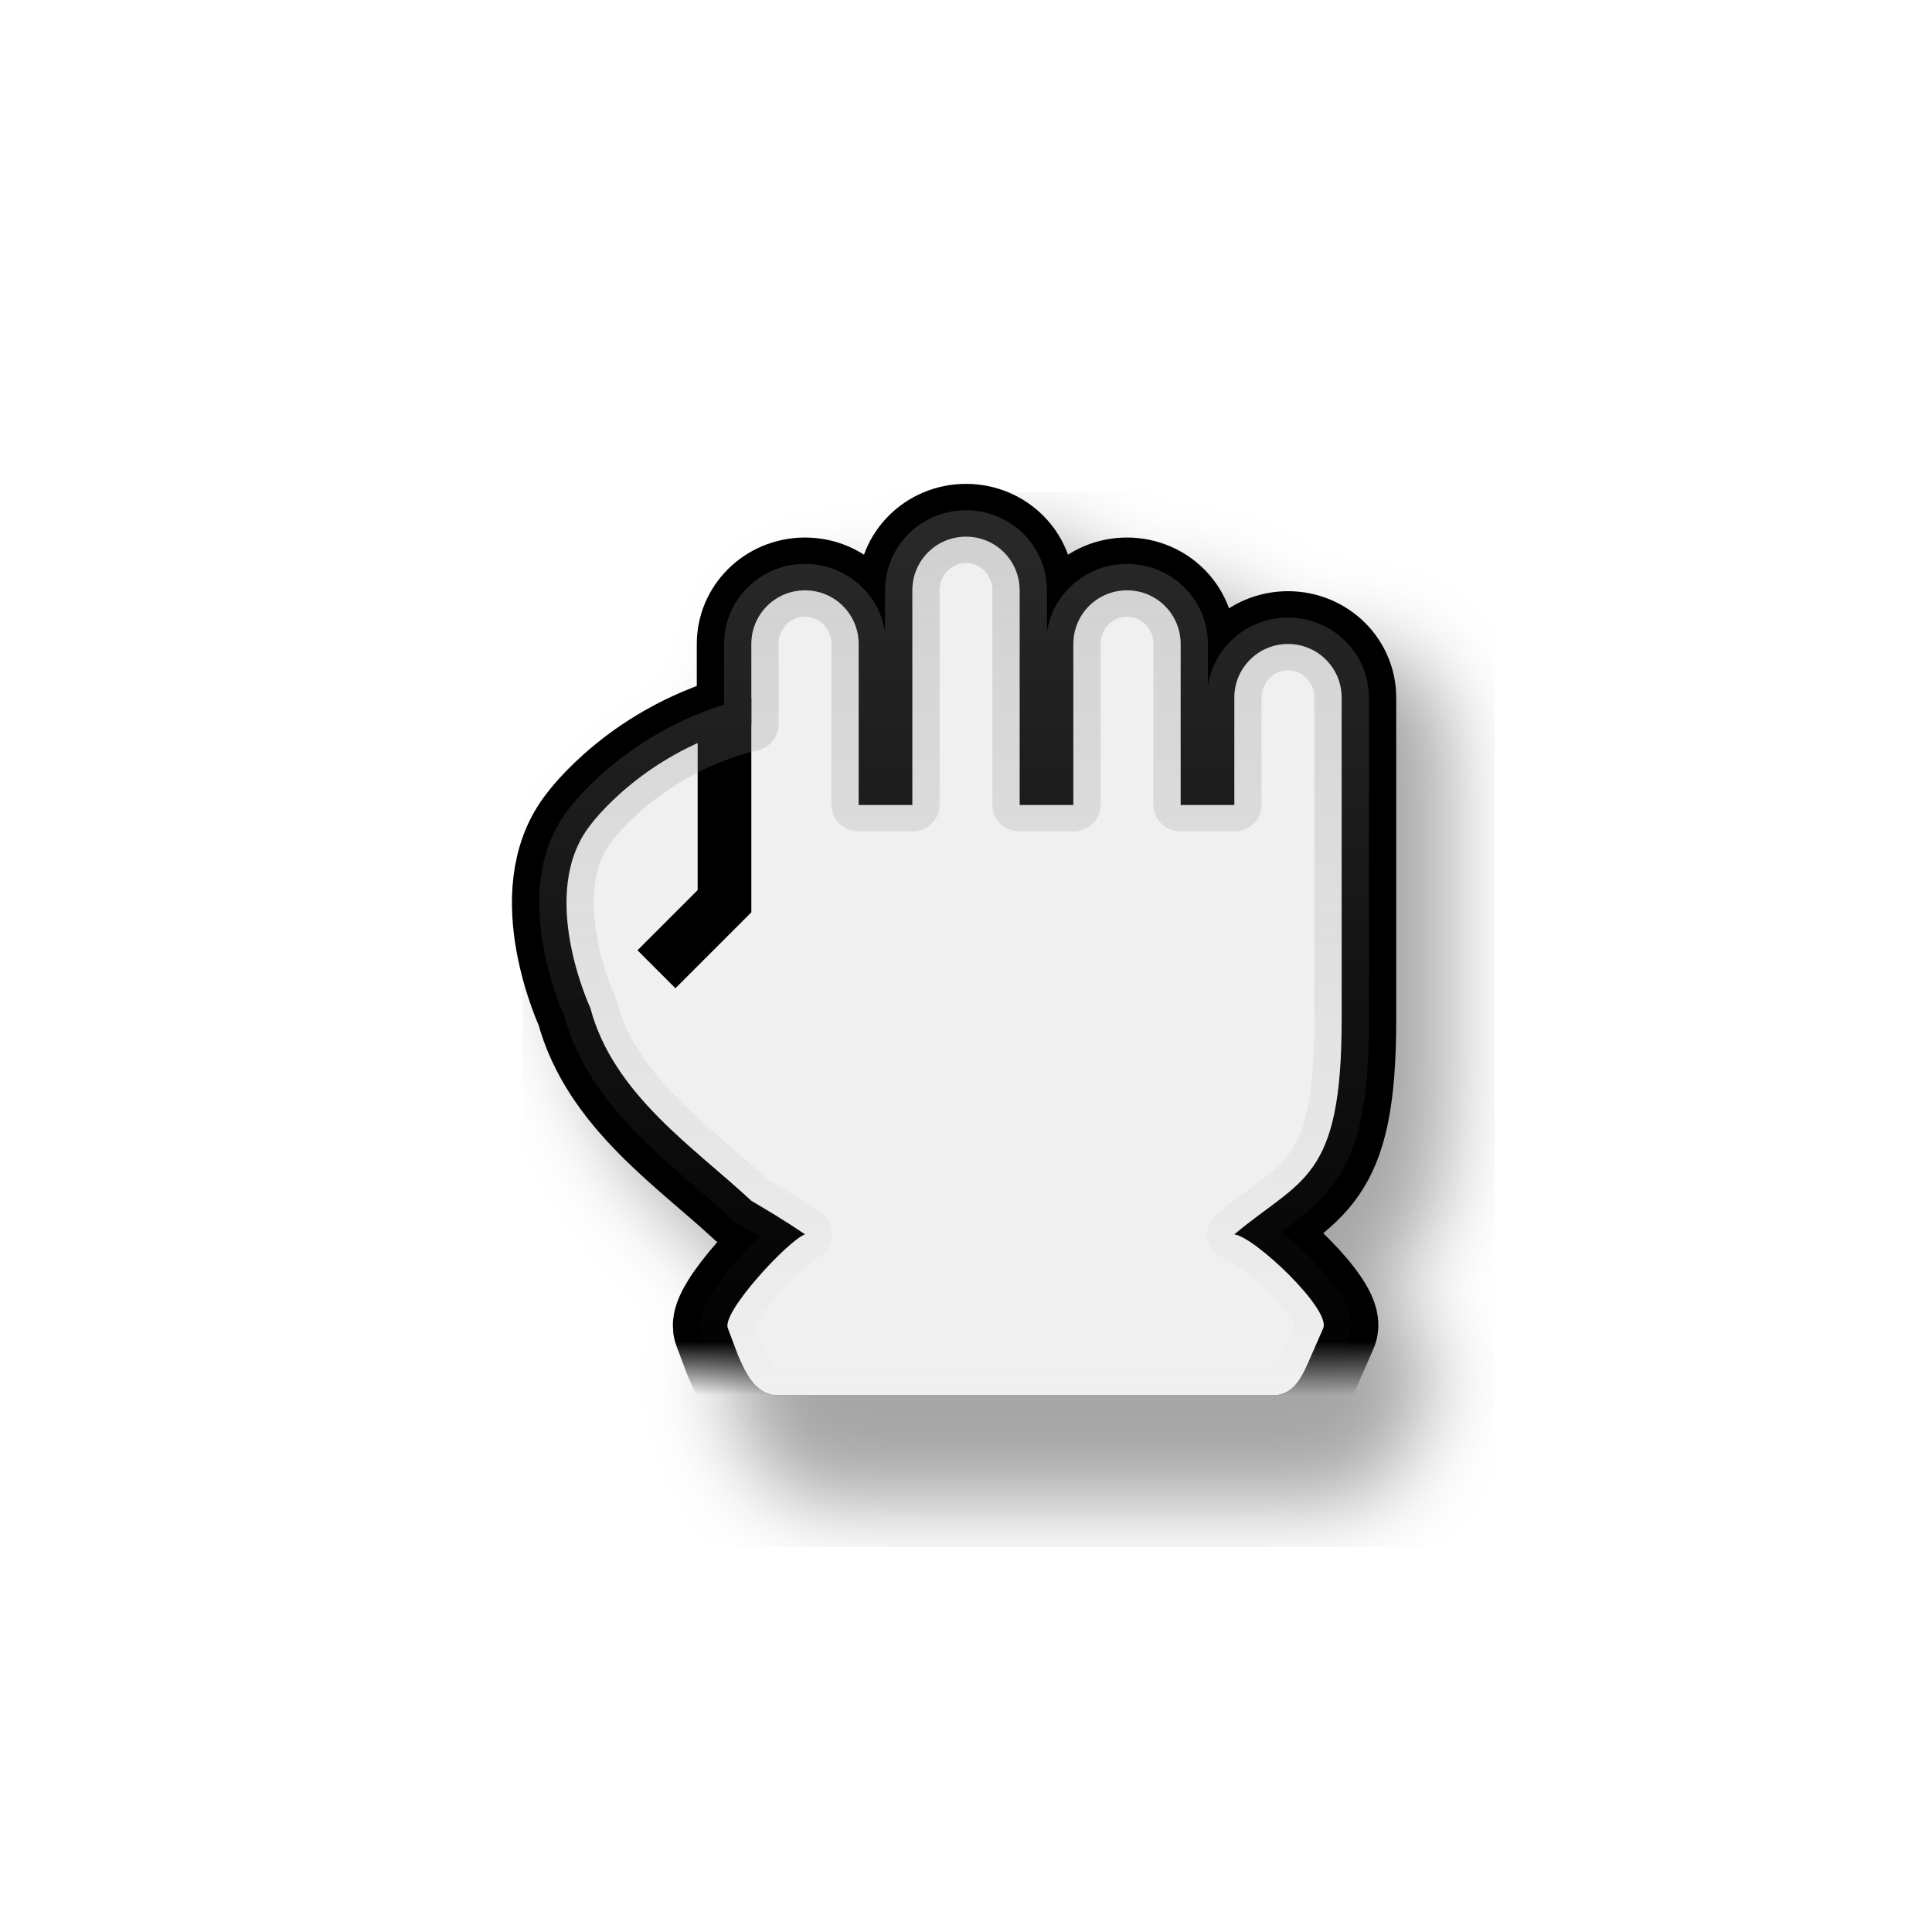
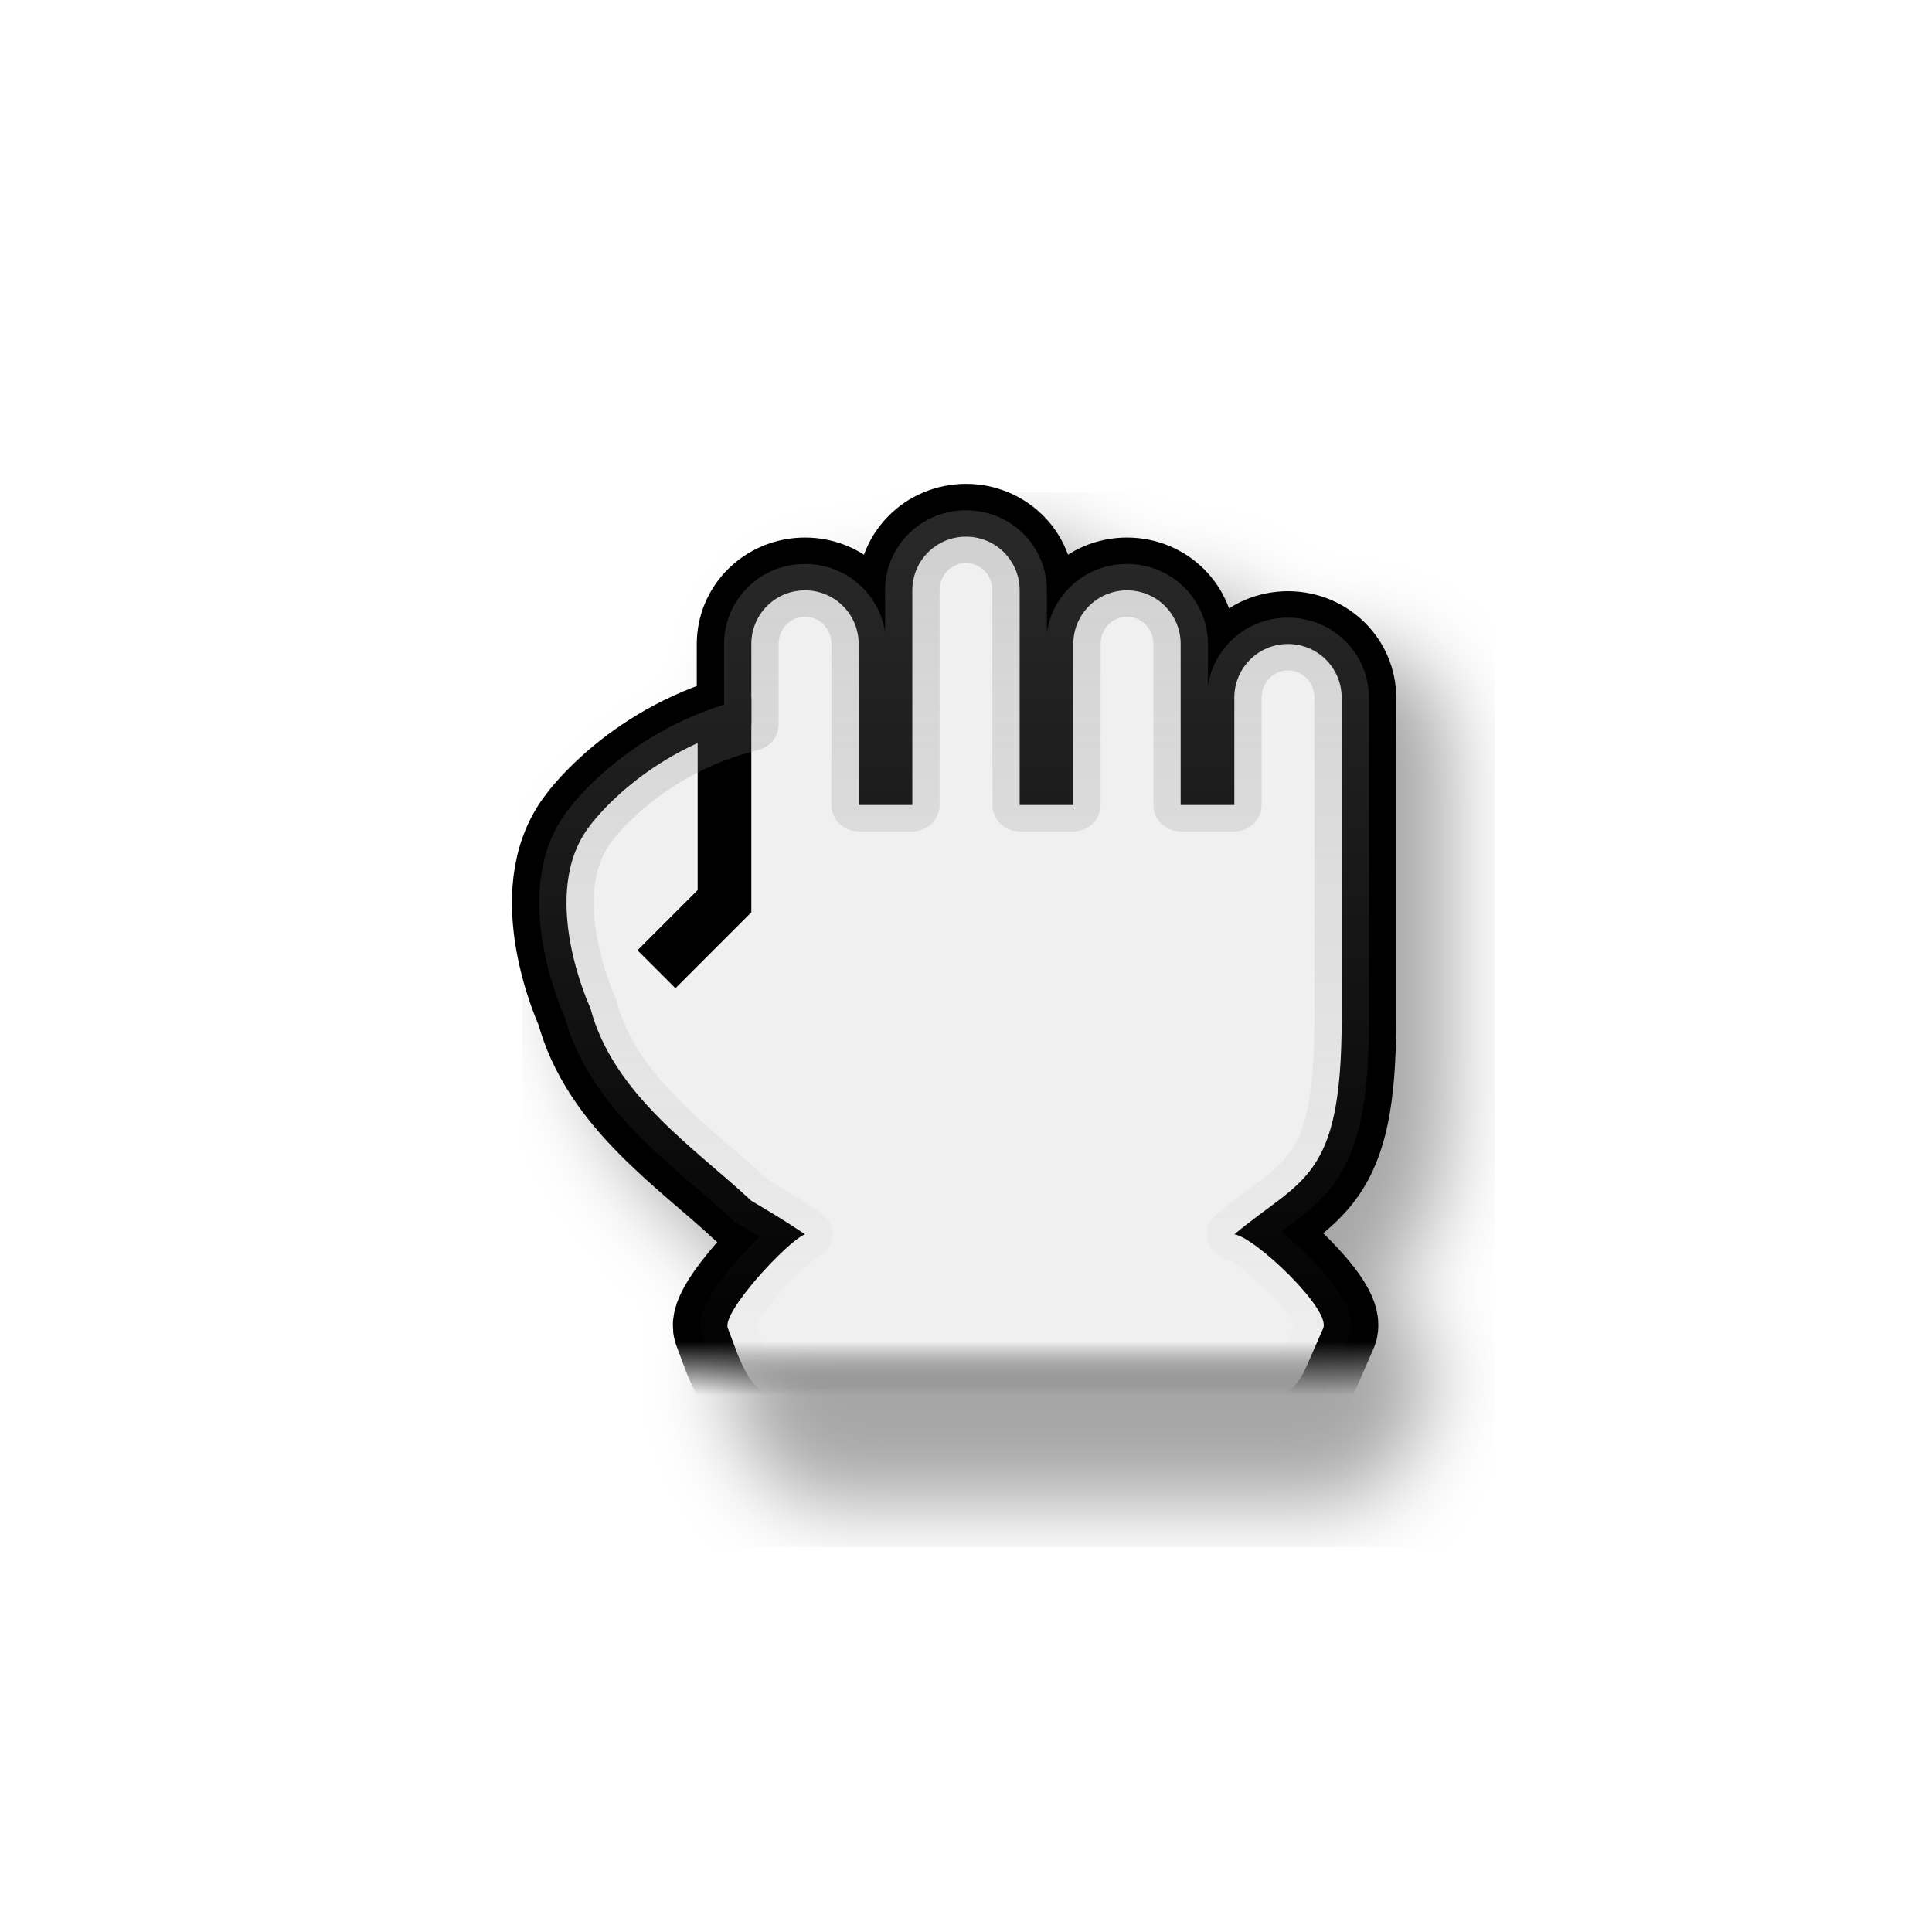
<svg xmlns="http://www.w3.org/2000/svg" xmlns:xlink="http://www.w3.org/1999/xlink" viewBox="0 0 36 36" id="svg2" version="1.1" width="100%" height="100%">
  <defs id="defs16">
+     <linearGradient id="linearGradient5928">
+       <stop style="stop-color:#f0f0f0;stop-opacity:1;" offset="0" id="stop5930" />
+       <stop style="stop-color:#f0f0f0;stop-opacity:0;" offset="1" id="stop5932" />
+     </linearGradient>
    <linearGradient id="linearGradient9807">
      <stop style="stop-color:#000000;stop-opacity:1;" offset="0" id="stop9809" />
      <stop style="stop-color:#000000;stop-opacity:0.392;" offset="1" id="stop9811" />
    </linearGradient>
    <linearGradient id="linearGradient5855">
      <stop style="stop-color:#878787;stop-opacity:1;" offset="0" id="stop5857" />
      <stop style="stop-color:#878787;stop-opacity:0;" offset="1" id="stop5859" />
    </linearGradient>
    <linearGradient id="linearGradient5337">
      <stop style="stop-color:#878787;stop-opacity:1;" offset="0" id="stop5339" />
      <stop style="stop-color:#878787;stop-opacity:0;" offset="1" id="stop5341" />
    </linearGradient>
    <linearGradient id="linearGradient5323">
      <stop style="stop-color:#878787;stop-opacity:1;" offset="0" id="stop5325" />
      <stop style="stop-color:#878787;stop-opacity:0;" offset="1" id="stop5327" />
    </linearGradient>
    <linearGradient id="linearGradient16138">
      <stop style="stop-color:#d7d7d7;stop-opacity:1;" offset="0" id="stop16140" />
      <stop style="stop-color:#ffffff;stop-opacity:1;" offset="1" id="stop16142" />
    </linearGradient>
    <linearGradient id="linearGradient14997">
      <stop style="stop-color:#969696;stop-opacity:0.059;" offset="0" id="stop14999" />
      <stop style="stop-color:#c8c8c8;stop-opacity:0.196;" offset="1" id="stop15001" />
    </linearGradient>
    <linearGradient id="linearGradient7031">
      <stop style="stop-color:#323232;stop-opacity:1;" offset="0" id="stop7033" />
      <stop style="stop-color:#000000;stop-opacity:1;" offset="1" id="stop7035" />
    </linearGradient>
    <linearGradient id="linearGradient5412">
      <stop style="stop-color:#323232;stop-opacity:1;" offset="0" id="stop5414" />
      <stop style="stop-color:#000000;stop-opacity:1;" offset="1" id="stop5416" />
    </linearGradient>
    <linearGradient id="linearGradient5228">
      <stop style="stop-color:#ffffff;stop-opacity:1;" offset="0" id="stop5230" />
      <stop style="stop-color:#ffffff;stop-opacity:0;" offset="1" id="stop5232" />
    </linearGradient>
    <linearGradient id="linearGradient5194">
      <stop style="stop-color:#505050;stop-opacity:0.49;" offset="0" id="stop5196" />
      <stop style="stop-color:#505050;stop-opacity:0;" offset="1" id="stop5198" />
    </linearGradient>
    <linearGradient id="linearGradient4328">
      <stop style="stop-color:#323232;stop-opacity:1;" offset="0" id="stop4330" />
      <stop style="stop-color:#000000;stop-opacity:1;" offset="1" id="stop4332" />
    </linearGradient>
    <linearGradient id="linearGradient3947">
      <stop style="stop-color:#000000;stop-opacity:1;" offset="0" id="stop3949" />
      <stop style="stop-color:#323232;stop-opacity:1;" offset="1" id="stop3951" />
    </linearGradient>
    <linearGradient id="linearGradient3914">
      <stop style="stop-color:#000000;stop-opacity:1;" offset="0" id="stop3916" />
      <stop style="stop-color:#323232;stop-opacity:1;" offset="1" id="stop3918" />
    </linearGradient>
    <linearGradient id="linearGradient4348">
      <stop style="stop-color:#323232;stop-opacity:1;" offset="0" id="stop4350" />
      <stop style="stop-color:#000000;stop-opacity:1;" offset="1" id="stop4352" />
    </linearGradient>
    <linearGradient id="linearGradient5064">
      <stop style="stop-color:#323232;stop-opacity:1;" offset="0" id="stop5066" />
      <stop style="stop-color:#000000;stop-opacity:1;" offset="1" id="stop5068" />
    </linearGradient>
    <linearGradient id="linearGradient5056">
      <stop style="stop-color:#323232;stop-opacity:1;" offset="0" id="stop5058" />
      <stop style="stop-color:#323232;stop-opacity:0;" offset="1" id="stop5060" />
    </linearGradient>
    <linearGradient id="linearGradient9962">
      <stop style="stop-color:#323232;stop-opacity:1;" offset="0" id="stop9964" />
      <stop style="stop-color:#000000;stop-opacity:1;" offset="1" id="stop9966" />
    </linearGradient>
    <linearGradient id="linearGradient9942">
      <stop style="stop-color:#000000;stop-opacity:1;" offset="0" id="stop9944" />
      <stop style="stop-color:#000000;stop-opacity:0;" offset="1" id="stop9946" />
    </linearGradient>
    <linearGradient id="linearGradient5845">
      <stop style="stop-color:#000000;stop-opacity:1;" offset="0" id="stop5847" />
      <stop style="stop-color:#323232;stop-opacity:1;" offset="1" id="stop5849" />
    </linearGradient>
    <linearGradient id="linearGradient3795">
      <stop style="stop-color:#ec687b;stop-opacity:1;" offset="0" id="stop3797" />
      <stop style="stop-color:#911324;stop-opacity:1;" offset="1" id="stop3799" />
    </linearGradient>
    <linearGradient id="linearGradient3824">
      <stop style="stop-color:#191919;stop-opacity:1;" offset="0" id="stop3826" />
      <stop style="stop-color:#000000;stop-opacity:0;" offset="1" id="stop3828" />
    </linearGradient>
    <linearGradient id="linearGradient3812">
      <stop style="stop-color:#911324;stop-opacity:1;" offset="0" id="stop3814" />
      <stop style="stop-color:#ec687b;stop-opacity:1;" offset="1" id="stop3816" />
    </linearGradient>
    <linearGradient id="linearGradient3769">
      <stop style="stop-color:#191919;stop-opacity:1;" offset="0" id="stop3771" />
      <stop style="stop-color:#191919;stop-opacity:0;" offset="1" id="stop3773" />
    </linearGradient>
    <linearGradient id="linearGradient3773">
      <stop style="stop-color:#000000;stop-opacity:1;" offset="0" id="stop3775" />
      <stop style="stop-color:#000000;stop-opacity:0.392;" offset="1" id="stop3777" />
    </linearGradient>
    <linearGradient id="linearGradient3758">
      <stop style="stop-color:#ec687b;stop-opacity:1;" offset="0" id="stop3760" />
      <stop style="stop-color:#911324;stop-opacity:1;" offset="1" id="stop3762" />
    </linearGradient>
    <linearGradient xlink:href="#linearGradient3758" id="linearGradient3764" x1="302.162" y1="102.405" x2="302.319" y2="568.766" gradientUnits="userSpaceOnUse" gradientTransform="translate(13.83015,43.09848)" />
    <linearGradient xlink:href="#linearGradient3773" id="linearGradient3779" x1="112.832" y1="169.976" x2="429.121" y2="590.093" gradientUnits="userSpaceOnUse" gradientTransform="translate(11.29603,11.66991)" />
    <linearGradient xlink:href="#linearGradient3773" id="linearGradient3794" gradientUnits="userSpaceOnUse" gradientTransform="translate(11.29603,11.66991)" x1="112.832" y1="169.976" x2="429.121" y2="590.093" />
    <linearGradient xlink:href="#linearGradient3758" id="linearGradient3796" gradientUnits="userSpaceOnUse" gradientTransform="translate(-38.98013,-9.29118)" x1="302.162" y1="102.405" x2="302.319" y2="568.766" />
    <linearGradient xlink:href="#linearGradient3769" id="linearGradient3775" x1="338.662" y1="519.311" x2="149.374" y2="171.294" gradientUnits="userSpaceOnUse" />
    <linearGradient xlink:href="#linearGradient3758" id="linearGradient3782" gradientUnits="userSpaceOnUse" gradientTransform="translate(-38.98013,-9.29118)" x1="302.162" y1="102.405" x2="302.319" y2="568.766" />
    <linearGradient xlink:href="#linearGradient3758" id="linearGradient3788" gradientUnits="userSpaceOnUse" gradientTransform="translate(-38.98013,-9.29118)" x1="302.162" y1="102.405" x2="302.319" y2="568.766" />
    <linearGradient xlink:href="#linearGradient3758" id="linearGradient3792" gradientUnits="userSpaceOnUse" gradientTransform="translate(-38.98013,-9.29118)" x1="300.439" y1="135.041" x2="302.319" y2="568.766" />
    <linearGradient xlink:href="#linearGradient3769" id="linearGradient3799" gradientUnits="userSpaceOnUse" x1="338.662" y1="519.311" x2="149.374" y2="171.294" />
    <linearGradient xlink:href="#linearGradient3769" id="linearGradient3803" gradientUnits="userSpaceOnUse" x1="338.662" y1="519.311" x2="149.374" y2="171.294" />
    <linearGradient xlink:href="#linearGradient3758" id="linearGradient3805" gradientUnits="userSpaceOnUse" gradientTransform="translate(-38.98013,-9.29118)" x1="300.439" y1="135.041" x2="302.319" y2="568.766" />
    <linearGradient xlink:href="#linearGradient3758" id="linearGradient3809" gradientUnits="userSpaceOnUse" gradientTransform="translate(-38.98013,-9.29118)" x1="300.439" y1="135.041" x2="302.319" y2="568.766" />
    <linearGradient xlink:href="#linearGradient3758" id="linearGradient3813" gradientUnits="userSpaceOnUse" gradientTransform="translate(-38.98013,-9.29118)" x1="300.439" y1="135.041" x2="302.319" y2="568.766" />
    <linearGradient xlink:href="#linearGradient3769" id="linearGradient3817" gradientUnits="userSpaceOnUse" x1="338.662" y1="519.311" x2="149.374" y2="171.294" />
    <radialGradient xlink:href="#linearGradient3812" id="radialGradient3820" cx="12" cy="12" fx="12" fy="12" r="12" gradientUnits="userSpaceOnUse" />
    <linearGradient xlink:href="#linearGradient3824" id="linearGradient3830" x1="-2.169088e-08" y1="-1.227519e-07" x2="24" y2="24" gradientUnits="userSpaceOnUse" />
    <radialGradient xlink:href="#linearGradient3812" id="radialGradient3848" gradientUnits="userSpaceOnUse" cx="12" cy="12" fx="12" fy="12" r="12" />
    <radialGradient xlink:href="#linearGradient3812" id="radialGradient3852" gradientUnits="userSpaceOnUse" cx="12" cy="12" fx="12" fy="12" r="12" />
    <linearGradient xlink:href="#linearGradient3795" id="linearGradient3801" x1="54.281" y1="397.664" x2="609.448" y2="397.664" gradientUnits="userSpaceOnUse" gradientTransform="matrix(0.04426336,0,0,0.04284523,-2.656771,-5.038022)" />
    <linearGradient xlink:href="#linearGradient3795" id="linearGradient3806" gradientUnits="userSpaceOnUse" x1="54.281" y1="397.664" x2="609.448" y2="397.664" gradientTransform="matrix(0,-1.033099,0.9679615,0,-53.05943,740.5131)" />
    <radialGradient xlink:href="#linearGradient3133-9" id="radialGradient4853" gradientUnits="userSpaceOnUse" gradientTransform="matrix(0.5972801,0,0,0.4043377,4.916208,-18.48213)" cx="64" cy="35.686" fx="64" fy="35.686" r="40" />
    <linearGradient id="linearGradient3133-9">
      <stop style="stop-color:#646661;stop-opacity:1" offset="0" id="stop3135-5" />
      <stop style="stop-color:#111111;stop-opacity:1" offset="1" id="stop3137-0" />
    </linearGradient>
    <linearGradient xlink:href="#linearGradient5716" id="linearGradient6304" gradientUnits="userSpaceOnUse" gradientTransform="matrix(1,0,0,0.7178393,-14.05604,14.04295)" x1="112.43" y1="15.218" x2="112.43" y2="21.002" />
    <linearGradient id="linearGradient5716">
      <stop style="stop-color:#ffffff;stop-opacity:1;" offset="0" id="stop5718" />
      <stop style="stop-color:#d9d9d9;stop-opacity:1;" offset="1" id="stop5720" />
    </linearGradient>
    <linearGradient x1="252.505" y1="118.78" x2="252.505" y2="730.682" id="linearGradient1313" xlink:href="#linearGradient1307" gradientUnits="userSpaceOnUse" />
    <linearGradient id="linearGradient1307">
      <stop id="stop1309" style="stop-color:#999999;stop-opacity:1" offset="0" />
      <stop id="stop1311" style="stop-color:#555555;stop-opacity:1" offset="1" />
    </linearGradient>
    <linearGradient x1="231.984" y1="128.613" x2="231.984" y2="755.796" id="linearGradient2184" xlink:href="#linearGradient2178" gradientUnits="userSpaceOnUse" />
    <linearGradient id="linearGradient2178">
      <stop id="stop2180" style="stop-color:#999999;stop-opacity:1" offset="0" />
      <stop id="stop2182" style="stop-color:#555555;stop-opacity:1" offset="1" />
    </linearGradient>
    <linearGradient gradientTransform="matrix(0.8718737,0,0,0.9007317,-253.7312,-68.27839)" y2="755.796" x2="231.984" y1="128.613" x1="231.984" gradientUnits="userSpaceOnUse" id="linearGradient9899" xlink:href="#linearGradient2178" />
    <radialGradient xlink:href="#linearGradient9942" id="radialGradient9948" cx="330.992" cy="405.922" fx="330.992" fy="405.922" r="193.893" gradientTransform="matrix(1,0,0,1.169154,0,-68.66315)" gradientUnits="userSpaceOnUse" />
    <radialGradient xlink:href="#linearGradient9942" id="radialGradient9955" gradientUnits="userSpaceOnUse" gradientTransform="matrix(1,0,0,1.169154,0,-68.66315)" cx="330.992" cy="405.922" fx="330.992" fy="405.922" r="193.893" />
    <radialGradient xlink:href="#linearGradient9942" id="radialGradient9960" gradientUnits="userSpaceOnUse" gradientTransform="matrix(1.228141,0,0,1.435886,-75.37826,-184.4485)" cx="330.992" cy="405.922" fx="330.992" fy="405.922" r="193.893" />
    <radialGradient xlink:href="#linearGradient9962" id="radialGradient9968" cx="331.127" cy="474.22" fx="331.127" fy="474.22" r="181.724" gradientTransform="matrix(1.491847,-2.054968,1.98913,1.541226,-1106.149,440.5983)" gradientUnits="userSpaceOnUse" />
    <radialGradient xlink:href="#linearGradient5056" id="radialGradient5062" cx="336.487" cy="391.242" fx="336.487" fy="391.242" r="275.48" gradientTransform="translate(0,7.1011012e-6)" gradientUnits="userSpaceOnUse" />
    <radialGradient xlink:href="#linearGradient5064" id="radialGradient5070" cx="336.487" cy="391.242" fx="336.487" fy="391.242" r="229.554" gradientTransform="translate(0,8.5217837e-6)" gradientUnits="userSpaceOnUse" />
    <radialGradient xlink:href="#linearGradient4348" id="radialGradient4354" cx="336.562" cy="391.242" fx="336.562" fy="391.242" r="229.629" gradientUnits="userSpaceOnUse" />
    <radialGradient xlink:href="#linearGradient4348" id="radialGradient3167" gradientUnits="userSpaceOnUse" cx="336.562" cy="391.242" fx="336.562" fy="391.242" r="229.629" gradientTransform="translate(642.961,413.332)" />
    <radialGradient xlink:href="#linearGradient4348" id="radialGradient3939" gradientUnits="userSpaceOnUse" cx="336.562" cy="391.242" fx="336.562" fy="391.242" r="229.629" />
    <radialGradient xlink:href="#linearGradient4348" id="radialGradient3942" gradientUnits="userSpaceOnUse" gradientTransform="matrix(0.9838504,0,0,1.016415,632.5774,420.1168)" cx="336.562" cy="391.242" fx="336.562" fy="391.242" r="229.629" />
    <radialGradient xlink:href="#linearGradient4348" id="radialGradient3945" gradientUnits="userSpaceOnUse" cx="336.562" cy="391.242" fx="336.562" fy="391.242" r="229.629" gradientTransform="scale(0.9838504,1.016415)" />
    <clipPath clipPathUnits="userSpaceOnUse" id="clipPath5401">
      <path d="m 0,511.659 525.2,0 L 525.2,0 0,0 0,511.659 z" id="path5403" />
    </clipPath>
    <radialGradient fx="0" fy="0" cx="0" cy="0" r="1" gradientUnits="userSpaceOnUse" gradientTransform="matrix(230.3037,0,0,-230.3037,339.4898,229.7227)" spreadMethod="pad" id="radialGradient5421">
      <stop style="stop-opacity:1;stop-color:#ffffff" offset="0" id="stop5423" />
      <stop style="stop-opacity:1;stop-color:#e6e7e8" offset="1" id="stop5425" />
    </radialGradient>
    <clipPath clipPathUnits="userSpaceOnUse" id="clipPath5433">
      <path d="m 0,511.659 525.2,0 L 525.2,0 0,0 0,511.659 z" id="path5435" />
    </clipPath>
    <radialGradient fx="0" fy="0" cx="0" cy="0" r="1" gradientUnits="userSpaceOnUse" gradientTransform="matrix(228.6841,0,0,-228.6841,315.0093,236.75)" spreadMethod="pad" id="radialGradient4531">
      <stop style="stop-opacity:1;stop-color:#ffffff" offset="0" id="stop4533" />
      <stop style="stop-opacity:1;stop-color:#e6e7e8" offset="1" id="stop4535" />
    </radialGradient>
    <radialGradient xlink:href="#linearGradient3914" id="radialGradient3920" cx="336.562" cy="391.242" fx="336.562" fy="391.242" r="183.703" gradientUnits="userSpaceOnUse" />
    <radialGradient xlink:href="#linearGradient3947" id="radialGradient3953" cx="43" cy="-20" fx="43" fy="-20" r="9" gradientUnits="userSpaceOnUse" />
    <radialGradient xlink:href="#linearGradient3947" id="radialGradient3972" gradientUnits="userSpaceOnUse" cx="43" cy="-20" fx="43" fy="-20" r="9" />
    <linearGradient id="linearGradient5800">
      <stop style="stop-color:#505050;stop-opacity:0.49;" offset="0" id="stop5802" />
      <stop style="stop-color:#505050;stop-opacity:0;" offset="1" id="stop5804" />
    </linearGradient>
    <linearGradient id="linearGradient3225">
      <stop style="stop-color:#323232;stop-opacity:1;" offset="0" id="stop3227" />
      <stop id="stop3229" offset="0.61" style="stop-color:#323232;stop-opacity:1;" />
      <stop style="stop-color:#323232;stop-opacity:0;" offset="1" id="stop3231" />
    </linearGradient>
    <linearGradient id="linearGradient3235">
      <stop id="stop3237" offset="0" style="stop-color:#ffffff;stop-opacity:1;" />
      <stop style="stop-color:#ffffff;stop-opacity:1;" offset="0.651" id="stop3239" />
      <stop id="stop3241" offset="1" style="stop-color:#ffffff;stop-opacity:0;" />
    </linearGradient>
    <linearGradient xlink:href="#linearGradient5832" id="linearGradient5854" gradientUnits="userSpaceOnUse" x1="137.537" y1="-143.216" x2="137.537" y2="-137.716" />
    <linearGradient id="linearGradient5832">
      <stop style="stop-color:#323232;stop-opacity:1;" offset="0" id="stop5834" />
      <stop style="stop-color:#323232;stop-opacity:0;" offset="1" id="stop5836" />
    </linearGradient>
    <linearGradient xlink:href="#linearGradient5840" id="linearGradient5856" gradientUnits="userSpaceOnUse" x1="137.537" y1="-143.216" x2="137.537" y2="-137.716" />
    <linearGradient id="linearGradient5840">
      <stop style="stop-color:#323232;stop-opacity:1;" offset="0" id="stop5842" />
      <stop style="stop-color:#323232;stop-opacity:0;" offset="1" id="stop5844" />
    </linearGradient>
    <linearGradient id="linearGradient5800-5">
      <stop style="stop-color:#505050;stop-opacity:0.49;" offset="0" id="stop5802-0" />
      <stop style="stop-color:#505050;stop-opacity:0;" offset="1" id="stop5804-7" />
    </linearGradient>
    <linearGradient id="linearGradient3225-6">
      <stop style="stop-color:#323232;stop-opacity:1;" offset="0" id="stop3227-5" />
      <stop id="stop3229-2" offset="0.61" style="stop-color:#323232;stop-opacity:1;" />
      <stop style="stop-color:#323232;stop-opacity:0;" offset="1" id="stop3231-8" />
    </linearGradient>
    <linearGradient id="linearGradient3235-1">
      <stop id="stop3237-2" offset="0" style="stop-color:#ffffff;stop-opacity:1;" />
      <stop style="stop-color:#ffffff;stop-opacity:1;" offset="0.651" id="stop3239-2" />
      <stop id="stop3241-4" offset="1" style="stop-color:#ffffff;stop-opacity:0;" />
    </linearGradient>
    <linearGradient xlink:href="#linearGradient5832-4" id="linearGradient5854-2" gradientUnits="userSpaceOnUse" x1="137.537" y1="-143.216" x2="137.537" y2="-137.716" />
    <linearGradient id="linearGradient5832-4">
      <stop style="stop-color:#323232;stop-opacity:1;" offset="0" id="stop5834-5" />
      <stop style="stop-color:#323232;stop-opacity:0;" offset="1" id="stop5836-7" />
    </linearGradient>
    <linearGradient xlink:href="#linearGradient5840-2" id="linearGradient5856-6" gradientUnits="userSpaceOnUse" x1="137.537" y1="-143.216" x2="137.537" y2="-137.716" />
    <linearGradient id="linearGradient5840-2">
      <stop style="stop-color:#323232;stop-opacity:1;" offset="0" id="stop5842-4" />
      <stop style="stop-color:#323232;stop-opacity:0;" offset="1" id="stop5844-3" />
    </linearGradient>
    <radialGradient xlink:href="#linearGradient3947" id="radialGradient5462" gradientUnits="userSpaceOnUse" gradientTransform="matrix(22.59205,0,0,23.33982,-459.5952,-722.647)" cx="43" cy="-20" fx="43" fy="-20" r="9" />
    <radialGradient xlink:href="#linearGradient4328" id="radialGradient5512" gradientUnits="userSpaceOnUse" gradientTransform="matrix(1,0,0,1.033099,756.8337,-537.5357)" cx="308.534" cy="374.325" fx="308.534" fy="374.325" r="203.328" />
    <radialGradient xlink:href="#linearGradient3914" id="radialGradient5518" gradientUnits="userSpaceOnUse" cx="336.562" cy="391.242" fx="336.562" fy="391.242" r="183.703" />
    <radialGradient xlink:href="#linearGradient3914" id="radialGradient5521" gradientUnits="userSpaceOnUse" cx="336.562" cy="391.242" fx="336.562" fy="391.242" r="183.703" gradientTransform="matrix(1.076086,0,0,1.111704,-635.3804,-976.7088)" />
    <radialGradient xlink:href="#radialGradient5421" id="radialGradient5544" gradientUnits="userSpaceOnUse" gradientTransform="matrix(237.7624,0,0,245.6321,-1089.322,-102.2635)" spreadMethod="pad" cx="0" cy="0" fx="0" fy="0" r="1" />
    <radialGradient xlink:href="#linearGradient7031" id="radialGradient7037" cx="24" cy="64" fx="24" fy="64" r="10" gradientUnits="userSpaceOnUse" />
    <radialGradient xlink:href="#linearGradient7031" id="radialGradient7052" gradientUnits="userSpaceOnUse" cx="24" cy="64" fx="24" fy="64" r="10" gradientTransform="matrix(22.59205,0,0,23.33982,1378.833,-954.5865)" />
    <radialGradient xlink:href="#linearGradient14997" id="radialGradient15005" cx="2011.41" cy="469.143" fx="2011.41" fy="469.143" r="225.921" gradientTransform="matrix(1,0,0,1.033099,0,-15.52808)" gradientUnits="userSpaceOnUse" />
    <linearGradient xlink:href="#linearGradient4054-3" id="linearGradient4154" gradientUnits="userSpaceOnUse" gradientTransform="matrix(1.333333,0,0,1.333333,1618.32,-2131.651)" x1="362.594" y1="340.148" x2="362.594" y2="182.604" />
    <linearGradient id="linearGradient4054-3">
      <stop style="stop-color:#d7d7d7;stop-opacity:1;" offset="0" id="stop4056-5" />
      <stop style="stop-color:#ffffff;stop-opacity:1;" offset="1" id="stop4058-0" />
    </linearGradient>
    <linearGradient xlink:href="#linearGradient5323" id="linearGradient5329" x1="1740.305" y1="-581.149" x2="1740.305" y2="-814.548" gradientUnits="userSpaceOnUse" />
    <linearGradient xlink:href="#linearGradient5337" id="linearGradient5343" x1="1717.714" y1="-557.81" x2="1717.714" y2="-814.548" gradientUnits="userSpaceOnUse" gradientTransform="translate(384.0651,-1073.632)" />
    <linearGradient xlink:href="#linearGradient4054-3-4" id="linearGradient4154-9" gradientUnits="userSpaceOnUse" gradientTransform="matrix(1.333333,0,0,1.333333,1234.255,-1058.02)" x1="362.594" y1="340.148" x2="362.594" y2="182.604" />
    <linearGradient id="linearGradient4054-3-4">
      <stop style="stop-color:#d7d7d7;stop-opacity:1;" offset="0" id="stop4056-5-2" />
      <stop style="stop-color:#ffffff;stop-opacity:1;" offset="1" id="stop4058-0-2" />
    </linearGradient>
    <linearGradient y2="182.604" x2="362.594" y1="340.148" x1="362.594" gradientTransform="matrix(1.333333,0,0,1.333333,330.5726,-777.9417)" gradientUnits="userSpaceOnUse" id="linearGradient3208" xlink:href="#linearGradient4054-3-4" />
    <linearGradient y2="182.604" x2="362.594" y1="340.148" x1="362.594" gradientTransform="translate(-2.5566507e-5,3.2669168e-5)" gradientUnits="userSpaceOnUse" id="linearGradient3369" xlink:href="#linearGradient4054-3-1" />
    <linearGradient id="linearGradient4054-3-1">
      <stop style="stop-color:#d7d7d7;stop-opacity:1;" offset="0" id="stop4056-5-47" />
      <stop style="stop-color:#ffffff;stop-opacity:1;" offset="1" id="stop4058-0-6" />
    </linearGradient>
    <linearGradient y2="182.604" x2="362.594" y1="340.148" x1="362.594" gradientTransform="matrix(1.333333,0,0,1.333333,1866.832,-1011.34)" gradientUnits="userSpaceOnUse" id="linearGradient5267" xlink:href="#linearGradient4054-3-1" />
    <linearGradient xlink:href="#linearGradient4054-3-1" id="linearGradient5851" gradientUnits="userSpaceOnUse" gradientTransform="matrix(1.333333,0,0,1.333333,1279.439,-1081.359)" x1="362.594" y1="340.148" x2="362.594" y2="182.604" />
    <linearGradient xlink:href="#linearGradient5855" id="linearGradient5861" x1="1740.305" y1="-557.81" x2="1740.305" y2="-884.567" gradientUnits="userSpaceOnUse" />
    <linearGradient y2="182.604" x2="362.594" y1="340.148" x1="362.594" gradientTransform="matrix(1.333333,0,0,1.333333,2092.753,-988.0001)" gradientUnits="userSpaceOnUse" id="linearGradient3369-9" xlink:href="#linearGradient4054-3-1-3" />
    <linearGradient id="linearGradient4054-3-1-3">
      <stop style="stop-color:#d7d7d7;stop-opacity:1;" offset="0" id="stop4056-5-47-8" />
      <stop style="stop-color:#ffffff;stop-opacity:1;" offset="1" id="stop4058-0-6-1" />
    </linearGradient>
    <linearGradient xlink:href="#linearGradient9807" id="linearGradient9813" x1="1514.385" y1="-861.227" x2="1514.385" y2="-557.81" gradientUnits="userSpaceOnUse" />
    <linearGradient xlink:href="#linearGradient4054-3-1-1" id="linearGradient4228" x1="1195.273" y1="-320.035" x2="1195.273" y2="-530.094" gradientUnits="userSpaceOnUse" />
    <linearGradient id="linearGradient4054-3-1-1">
      <stop style="stop-color:#d7d7d7;stop-opacity:1;" offset="0" id="stop4056-5-47-4" />
      <stop style="stop-color:#ffffff;stop-opacity:1;" offset="1" id="stop4058-0-6-9" />
    </linearGradient>
    <linearGradient xlink:href="#linearGradient4250" id="linearGradient4256" x1="1300.702" y1="-512.589" x2="1296.937" y2="-346.292" gradientUnits="userSpaceOnUse" />
    <linearGradient id="linearGradient4250">
      <stop style="stop-color:#878787;stop-opacity:1;" offset="0" id="stop4252" />
      <stop style="stop-color:#878787;stop-opacity:0;" offset="1" id="stop4254" />
    </linearGradient>
    <linearGradient y2="-346.292" x2="1296.937" y1="-512.589" x1="1300.702" gradientUnits="userSpaceOnUse" id="linearGradient4830" xlink:href="#linearGradient4250" />
    <linearGradient id="linearGradient4054-3-1-31">
      <stop style="stop-color:#d7d7d7;stop-opacity:1;" offset="0" id="stop4056-5-47-9" />
      <stop style="stop-color:#ffffff;stop-opacity:1;" offset="1" id="stop4058-0-6-2" />
    </linearGradient>
    <linearGradient id="linearGradient5534">
      <stop style="stop-color:#000000;stop-opacity:1;" offset="0" id="stop5536" />
      <stop style="stop-color:#000000;stop-opacity:0.392;" offset="1" id="stop5538" />
    </linearGradient>
    <linearGradient id="linearGradient4054-3-1-9">
      <stop style="stop-color:#d7d7d7;stop-opacity:1;" offset="0" id="stop4056-5-47-6" />
      <stop style="stop-color:#ffffff;stop-opacity:1;" offset="1" id="stop4058-0-6-32" />
    </linearGradient>
    <linearGradient id="linearGradient6287">
      <stop style="stop-color:#000000;stop-opacity:1;" offset="0" id="stop6289" />
      <stop style="stop-color:#555555;stop-opacity:0.333;" offset="1" id="stop6291" />
    </linearGradient>
    <linearGradient id="linearGradient4897">
      <stop style="stop-color:#878787;stop-opacity:1;" offset="0" id="stop4899" />
      <stop style="stop-color:#878787;stop-opacity:0;" offset="1" id="stop4901" />
    </linearGradient>
    <linearGradient id="linearGradient4885">
      <stop style="stop-color:#000000;stop-opacity:1;" offset="0" id="stop4887" />
      <stop style="stop-color:#000000;stop-opacity:0;" offset="1" id="stop4889" />
    </linearGradient>
    <filter color-interpolation-filters="sRGB" id="filter4907" x="-0.126" width="1.253" y="-0.114" height="1.228">
      <feGaussianBlur stdDeviation="0.761" id="feGaussianBlur4909" />
    </filter>
    <linearGradient xlink:href="#linearGradient4885" id="linearGradient5001" gradientUnits="userSpaceOnUse" gradientTransform="matrix(22.59205,0,0,23.33982,746.2554,-1117.965)" x1="43" y1="22" x2="43" y2="23" />
    <linearGradient xlink:href="#linearGradient4897" id="linearGradient5003" gradientUnits="userSpaceOnUse" gradientTransform="matrix(22.59205,0,0,23.33982,746.2554,-1141.305)" x1="43" y1="8" x2="43" y2="24" />
+     <linearGradient xlink:href="#linearGradient5928" id="linearGradient5934" x1="1695.121" y1="-604.489" x2="1695.121" y2="-581.149" gradientUnits="userSpaceOnUse" />
  </defs>
  <g style="stroke-linecap:round;stroke-linejoin:round" transform="matrix(0.04426336,0,0,0.04284523,-2.656771,6.961978)" id="g3922">
    <text transform="scale(0.9838504,1.016415)" id="text4529" y="-649.419" x="-3518.619" style="font-size:367.406px;font-style:normal;font-variant:normal;font-weight:normal;font-stretch:normal;line-height:125%;letter-spacing:0px;word-spacing:0px;fill:#000000;fill-opacity:1;stroke:none;font-family:FontAwesome;-inkscape-font-specification:FontAwesome" xml:space="preserve">
      <tspan y="-649.419" x="-3518.619" id="tspan4531" />
    </text>
    <g id="g5726" transform="translate(-1251.035,1025.493)">
      <path style="opacity:0.35;fill:#000000;fill-opacity:1;fill-rule:nonzero;stroke:#000000;stroke-width:2;stroke-miterlimit:4;stroke-opacity:1;stroke-dasharray:none;filter:url(#filter4907)" d="m 7.271,3.827 c -0.554,0 -1,0.446 -1,1 l 0,1.5 0,0 c -2,0.488 -3,1.875 -3,1.875 -1,1.269 0,3.406 0,3.406 0.425,1.611 1.946,2.609 3,3.594 0.283,0.168 0.607,0.357 1,0.625 -0.314,0.115 -1.562,1.457 -1.438,1.75 l 0.188,0.5 c 0.161,0.379 0.345,0.75 0.75,0.75 l 9.219,0 c 0.405,0 0.558,-0.371 0.719,-0.75 l 0.219,-0.5 c 0.149,-0.35 -1.274,-1.699 -1.656,-1.75 1.256,-1.05 2,-1 2,-4 l 0,-4 0,-2 c 0,-0.554 -0.446,-1 -1,-1 -0.554,0 -1,0.446 -1,1 l 0,2 -1,0 0,-3 c 0,-0.554 -0.446,-1 -1,-1 -0.554,0 -1,0.446 -1,1 l 0,3 -1,0 0,-4 c 0,-0.554 -0.446,-1 -1,-1 -0.554,0 -1,0.446 -1,1 l 0,4 -1,0 0,-3 c 0,-0.554 -0.446,-1 -1,-1 z" id="path4905" transform="matrix(22.59205,0,0,23.33982,1508.26,-997.2206)" />
-       <path id="path4883" d="m 1649.937,-931.247 c -12.516,0 -22.592,10.41 -22.592,23.34 l 0,35.01 0,0 c -45.184,11.382 -67.776,43.762 -67.776,43.762 -22.592,29.607 0,79.501 0,79.501 9.592,37.61 43.964,60.894 67.776,83.877 6.392,3.931 13.721,8.331 22.592,14.587 -7.086,2.695 -35.294,34 -32.476,40.845 l 4.236,11.67 c 3.64,8.842 7.785,17.505 16.944,17.505 l 208.27,0 c 9.159,0 12.598,-8.662 16.238,-17.505 l 4.942,-11.67 c 3.361,-8.162 -28.79,-39.661 -37.418,-40.845 28.371,-24.504 45.184,-23.34 45.184,-93.359 l 0,-93.359 0,-46.68 c 0,-12.93 -10.076,-23.34 -22.592,-23.34 -12.516,0 -22.592,10.41 -22.592,23.34 l 0,46.68 -22.592,0 0,-70.019 c 0,-12.93 -10.076,-23.34 -22.592,-23.34 -12.516,0 -22.592,10.409 -22.592,23.34 l 0,70.019 -22.592,0 0,-93.359 c 0,-12.93 -10.076,-23.34 -22.592,-23.34 -12.516,0 -22.592,10.41 -22.592,23.34 l 0,93.359 -22.592,0 0,-70.019 c 0,-12.93 -10.076,-23.34 -22.592,-23.34 z" style="fill:#000000;fill-opacity:1;fill-rule:nonzero;stroke:url(#linearGradient5001);stroke-width:45.926;stroke-miterlimit:4;stroke-opacity:1;stroke-dasharray:none" />
-       <path style="fill:#f0f0f0;fill-opacity:1;fill-rule:nonzero;stroke:none" d="m 1649.937,-931.247 c -12.516,0 -22.592,10.41 -22.592,23.34 l 0,35.01 0,0 c -45.184,11.382 -67.776,43.762 -67.776,43.762 -22.592,29.607 0,79.501 0,79.501 9.592,37.61 43.964,60.894 67.776,83.877 6.392,3.931 13.721,8.331 22.592,14.587 -7.086,2.695 -35.294,34 -32.476,40.845 l 4.236,11.67 c 3.64,8.842 7.785,17.505 16.944,17.505 l 208.27,0 c 9.159,0 12.598,-8.662 16.238,-17.505 l 4.942,-11.67 c 3.361,-8.162 -28.79,-39.661 -37.418,-40.845 28.371,-24.504 45.184,-23.34 45.184,-93.359 l 0,-93.359 0,-46.68 c 0,-12.93 -10.076,-23.34 -22.592,-23.34 -12.516,0 -22.592,10.41 -22.592,23.34 l 0,46.68 -22.592,0 0,-70.019 c 0,-12.93 -10.076,-23.34 -22.592,-23.34 -12.516,0 -22.592,10.409 -22.592,23.34 l 0,70.019 -22.592,0 0,-93.359 c 0,-12.93 -10.076,-23.34 -22.592,-23.34 -12.516,0 -22.592,10.41 -22.592,23.34 l 0,93.359 -22.592,0 0,-70.019 c 0,-12.93 -10.076,-23.34 -22.592,-23.34 z" id="path6245-7" />
+       <path id="path4883" d="m 1649.937,-931.247 c -12.516,0 -22.592,10.41 -22.592,23.34 l 0,35.01 0,0 c -45.184,11.382 -67.776,43.762 -67.776,43.762 -22.592,29.607 0,79.501 0,79.501 9.592,37.61 43.964,60.894 67.776,83.877 6.392,3.931 13.721,8.331 22.592,14.587 -7.086,2.695 -35.294,34 -32.476,40.845 l 4.236,11.67 c 3.64,8.842 7.785,17.505 16.944,17.505 l 208.27,0 c 9.159,0 12.598,-8.662 16.238,-17.505 l 4.942,-11.67 c 3.361,-8.162 -28.79,-39.661 -37.418,-40.845 28.371,-24.504 45.184,-23.34 45.184,-93.359 l 0,-93.359 0,-46.68 c 0,-12.93 -10.076,-23.34 -22.592,-23.34 -12.516,0 -22.592,10.41 -22.592,23.34 l 0,46.68 -22.592,0 0,-70.019 c 0,-12.93 -10.076,-23.34 -22.592,-23.34 -12.516,0 -22.592,10.409 -22.592,23.34 l 0,70.019 -22.592,0 0,-93.359 c 0,-12.93 -10.076,-23.34 -22.592,-23.34 -12.516,0 -22.592,10.41 -22.592,23.34 l 0,93.359 -22.592,0 0,-70.019 c 0,-12.93 -10.076,-23.34 -22.592,-23.34 z" style="fill:none;fill-opacity:1;fill-rule:nonzero;stroke:url(#linearGradient5001);stroke-width:45.926;stroke-miterlimit:4;stroke-opacity:1;stroke-dasharray:none" />
+       <path style="fill:url(#linearGradient5934);fill-opacity:1;fill-rule:nonzero;stroke:none" d="m 1649.937,-931.247 c -12.516,0 -22.592,10.41 -22.592,23.34 l 0,35.01 0,0 c -45.184,11.382 -67.776,43.762 -67.776,43.762 -22.592,29.607 0,79.501 0,79.501 9.592,37.61 43.964,60.894 67.776,83.877 6.392,3.931 13.721,8.331 22.592,14.587 -7.086,2.695 -35.294,34 -32.476,40.845 l 4.236,11.67 c 3.64,8.842 7.785,17.505 16.944,17.505 l 208.27,0 c 9.159,0 12.598,-8.662 16.238,-17.505 l 4.942,-11.67 c 3.361,-8.162 -28.79,-39.661 -37.418,-40.845 28.371,-24.504 45.184,-23.34 45.184,-93.359 l 0,-93.359 0,-46.68 c 0,-12.93 -10.076,-23.34 -22.592,-23.34 -12.516,0 -22.592,10.41 -22.592,23.34 l 0,46.68 -22.592,0 0,-70.019 c 0,-12.93 -10.076,-23.34 -22.592,-23.34 -12.516,0 -22.592,10.409 -22.592,23.34 l 0,70.019 -22.592,0 0,-93.359 c 0,-12.93 -10.076,-23.34 -22.592,-23.34 -12.516,0 -22.592,10.41 -22.592,23.34 l 0,93.359 -22.592,0 0,-70.019 c 0,-12.93 -10.076,-23.34 -22.592,-23.34 z" id="path6245-7" />
      <rect style="fill:#000000;fill-opacity:1;fill-rule:nonzero;stroke:none" id="rect5333-0" width="22.592" height="93.359" x="1604.753" y="-884.567" />
      <path id="path4895" d="m 1649.937,-931.247 c -12.516,0 -22.592,10.41 -22.592,23.34 l 0,35.01 0,0 c -45.184,11.382 -67.776,43.762 -67.776,43.762 -22.592,29.607 0,79.501 0,79.501 9.592,37.61 43.964,60.894 67.776,83.877 6.392,3.931 13.721,8.331 22.592,14.587 -7.086,2.695 -35.294,34 -32.476,40.845 l 4.236,11.67 c 3.64,8.842 7.785,17.505 16.944,17.505 l 208.27,0 c 9.159,0 12.598,-8.662 16.238,-17.505 l 4.942,-11.67 c 3.361,-8.162 -28.79,-39.661 -37.418,-40.845 28.371,-24.504 45.184,-23.34 45.184,-93.359 l 0,-93.359 0,-46.68 c 0,-12.93 -10.076,-23.34 -22.592,-23.34 -12.516,0 -22.592,10.41 -22.592,23.34 l 0,46.68 -22.592,0 0,-70.019 c 0,-12.93 -10.076,-23.34 -22.592,-23.34 -12.516,0 -22.592,10.409 -22.592,23.34 l 0,70.019 -22.592,0 0,-93.359 c 0,-12.93 -10.076,-23.34 -22.592,-23.34 -12.516,0 -22.592,10.41 -22.592,23.34 l 0,93.359 -22.592,0 0,-70.019 c 0,-12.93 -10.076,-23.34 -22.592,-23.34 z" style="opacity:0.3;fill:none;stroke:url(#linearGradient5003);stroke-width:22.963;stroke-opacity:1" />
      <rect y="-1720.485" x="596.358" height="45.938" width="22.969" id="rect5353-8" style="fill:#000000;fill-opacity:1;fill-rule:nonzero;stroke:none" transform="matrix(0.6955029,0.7185233,-0.6955029,0.7185233,0,0)" />
    </g>
  </g>
</svg>
